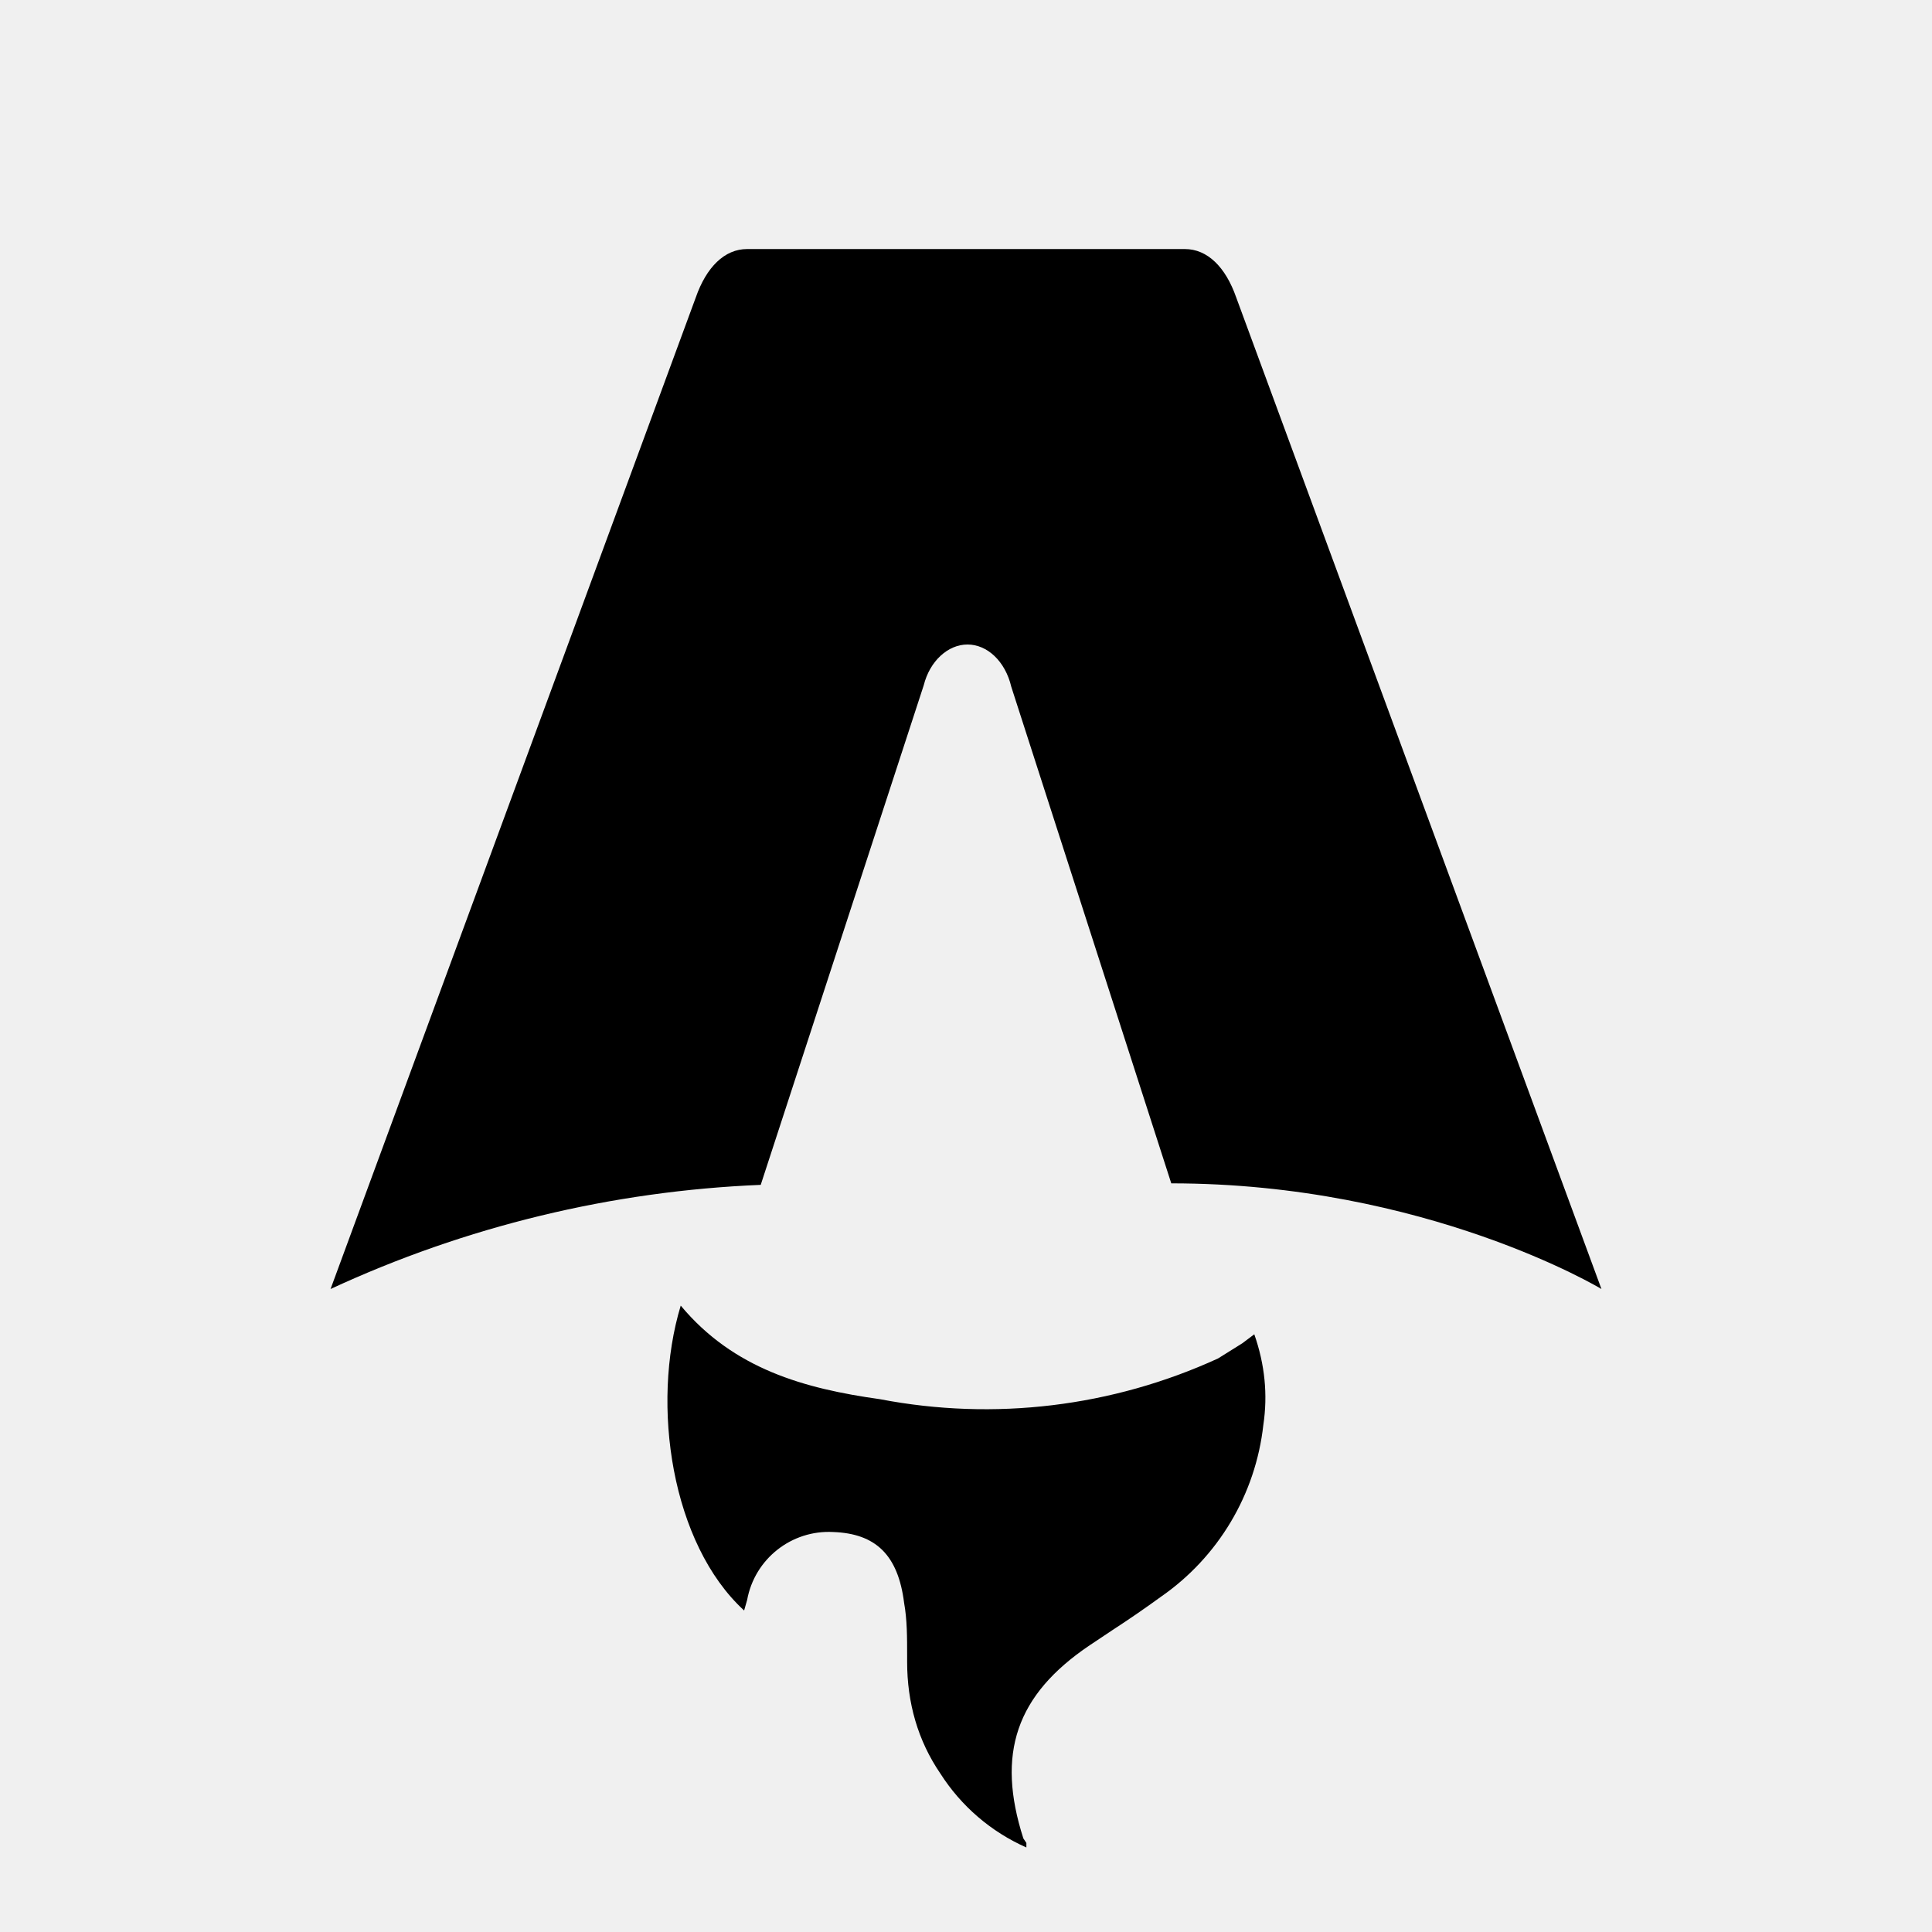
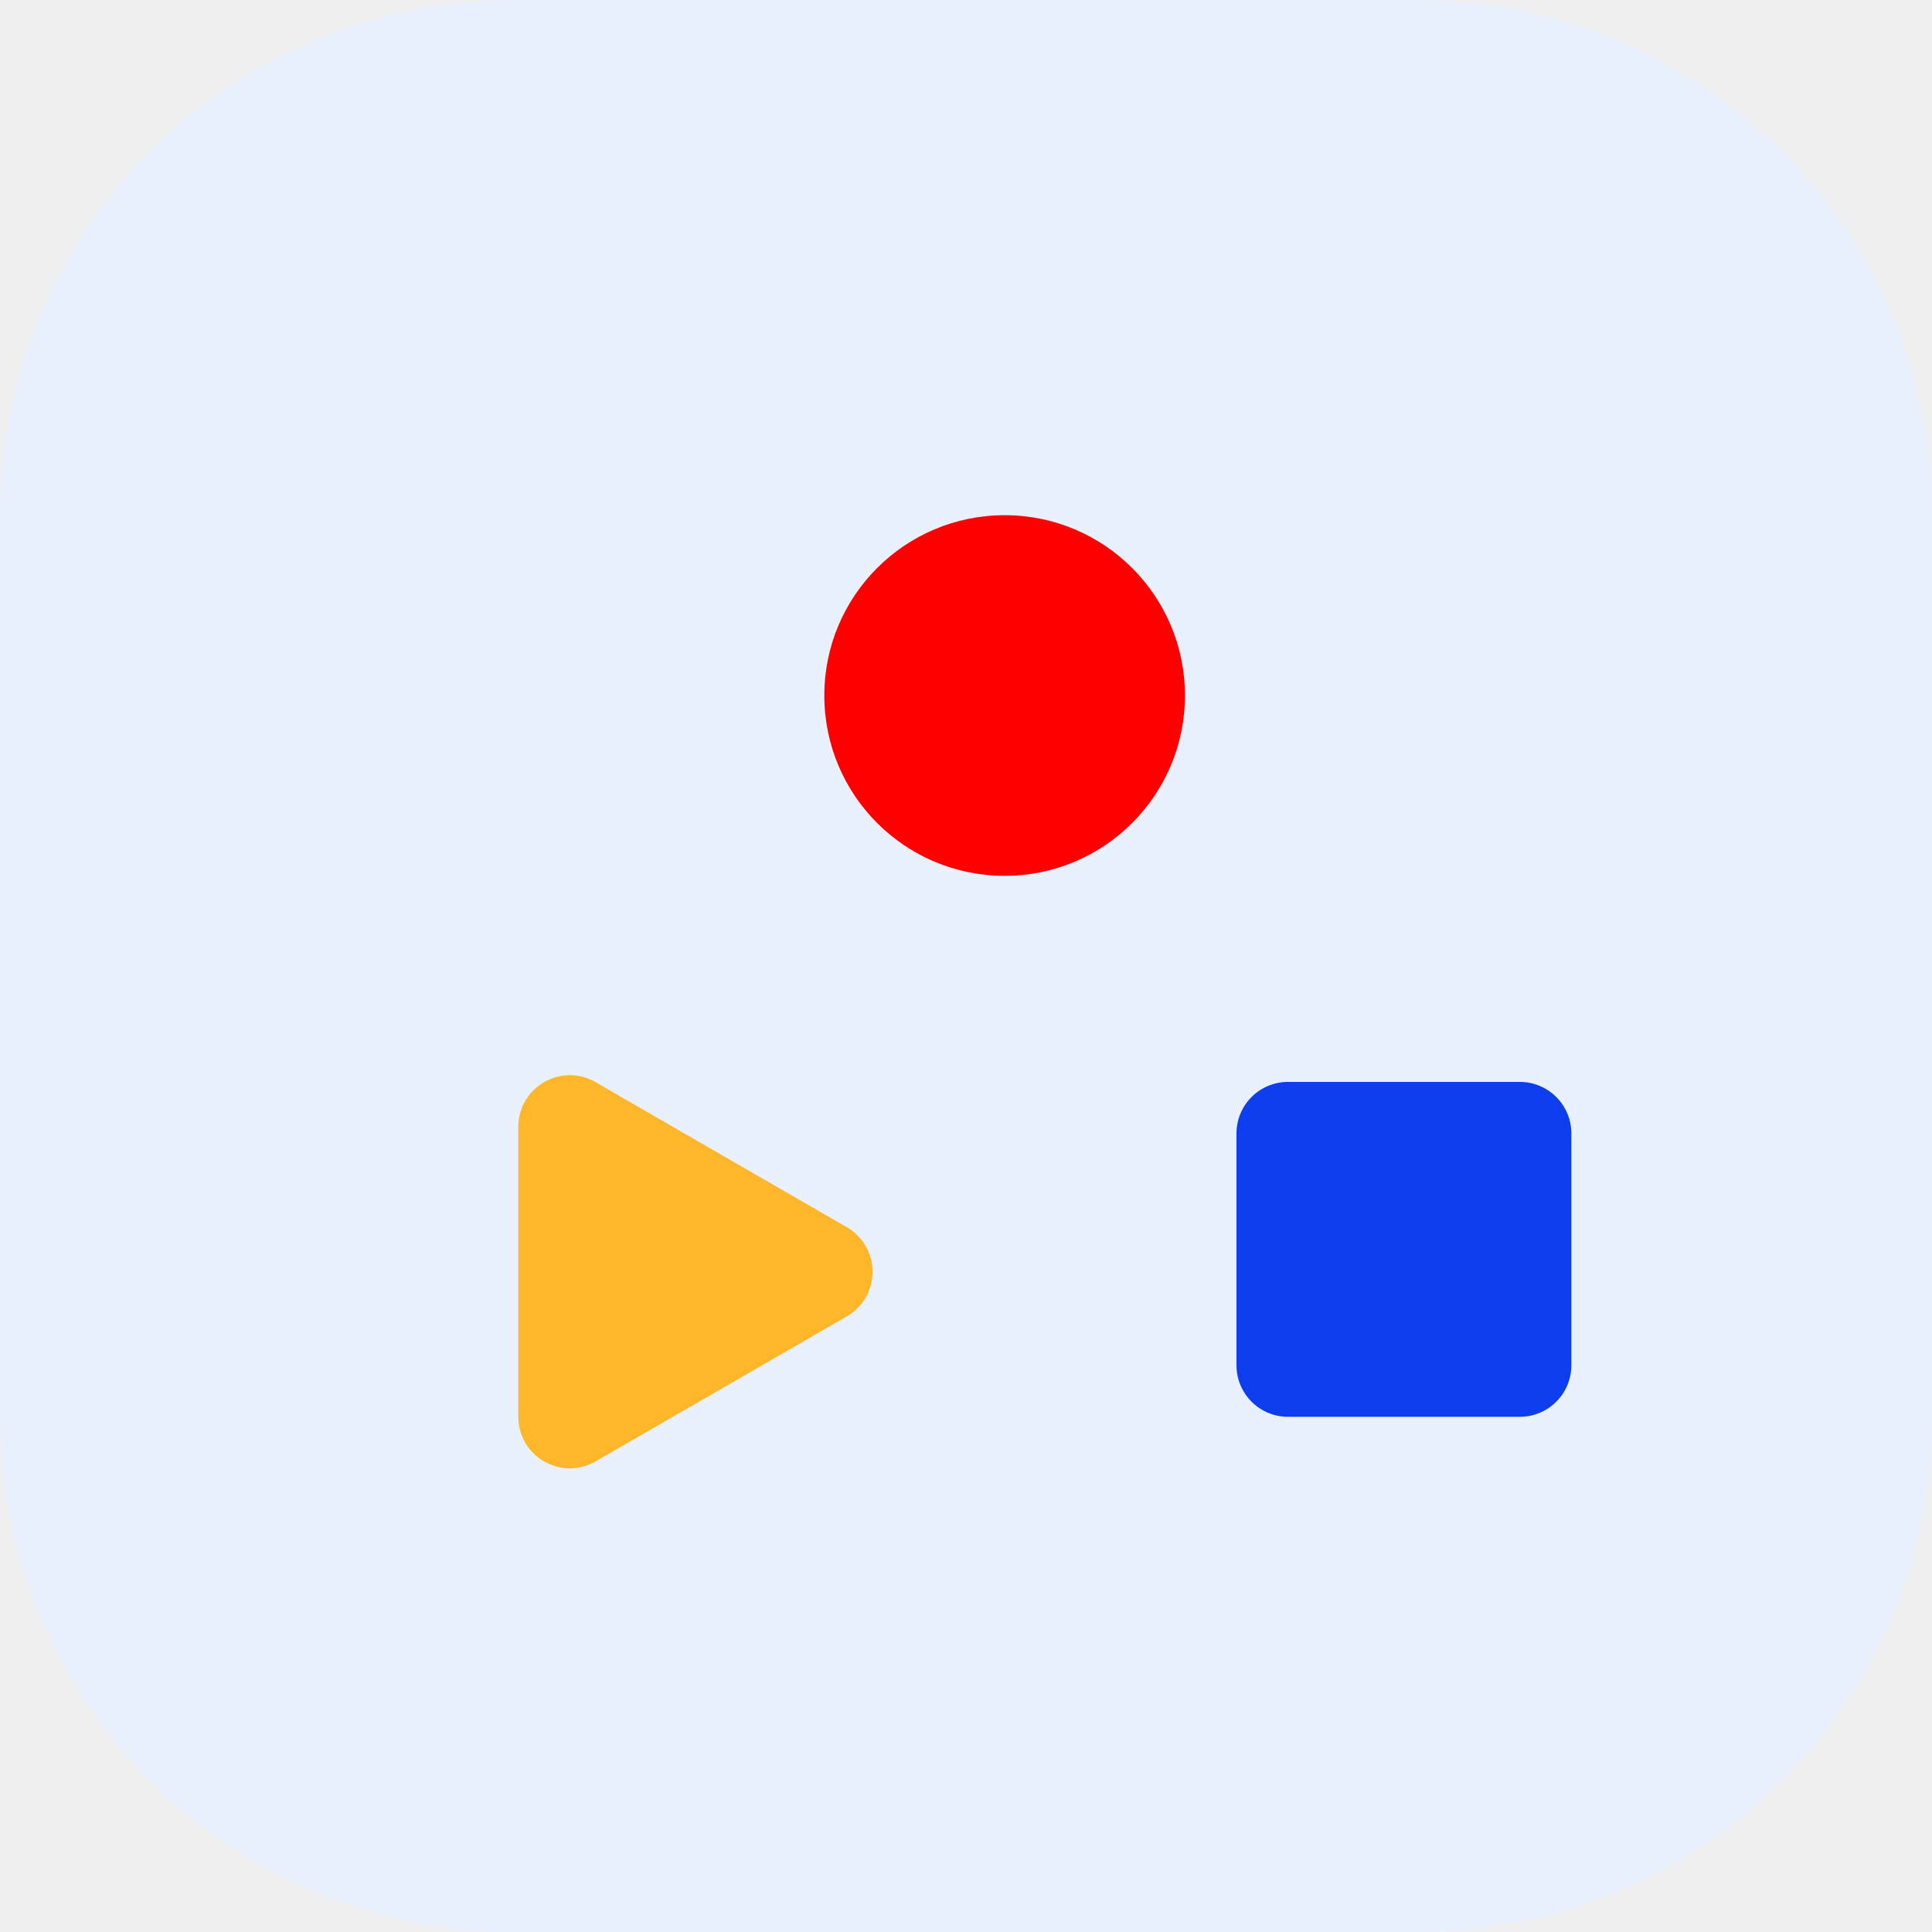
- <svg xmlns="http://www.w3.org/2000/svg" fill="none" viewBox="0 0 128 128">
-   <path d="M50.4 78.5a75.1 75.1 0 0 0-28.5 6.9l24.2-65.7c.7-2 1.9-3.2 3.4-3.2h29c1.5 0 2.7 1.2 3.4 3.2l24.2 65.7s-11.6-7-28.5-7L67 45.5c-.4-1.7-1.6-2.8-2.9-2.8-1.3 0-2.5 1.1-2.9 2.7L50.4 78.5Zm-1.1 28.2Zm-4.2-20.2c-2 6.6-.6 15.8 4.2 20.2a17.5 17.5 0 0 1 .2-.7 5.5 5.5 0 0 1 5.7-4.5c2.8.1 4.3 1.5 4.7 4.7.2 1.1.2 2.3.2 3.5v.4c0 2.7.7 5.2 2.2 7.4a13 13 0 0 0 5.7 4.9v-.3l-.2-.3c-1.8-5.6-.5-9.5 4.4-12.8l1.5-1a73 73 0 0 0 3.2-2.2 16 16 0 0 0 6.8-11.4c.3-2 .1-4-.6-6l-.8.6-1.6 1a37 37 0 0 1-22.4 2.7c-5-.7-9.7-2-13.2-6.2Z" />
-   <style>
-         path { fill: #000; }
-         @media (prefers-color-scheme: dark) {
-             path { fill: #FFF; }
-         }
-     </style>
+ <svg xmlns="http://www.w3.org/2000/svg" width="75" height="75" viewBox="0 0 75 75" fill="none">
+   <rect width="75" height="75" rx="20" fill="#E9F0FF" fill-opacity="0.96" />
+   <path d="M32.871 47.639C34.204 48.409 34.204 50.333 32.871 51.103L23.121 56.732C21.788 57.502 20.121 56.54 20.121 55V43.742C20.121 42.202 21.788 41.24 23.121 42.01L32.871 47.639Z" fill="#FFB628" />
+   <circle cx="39" cy="27" r="7" fill="#FF0000" />
+   <rect x="48" y="42" width="13" height="13" rx="2" fill="#0C3EF0" />
</svg>
